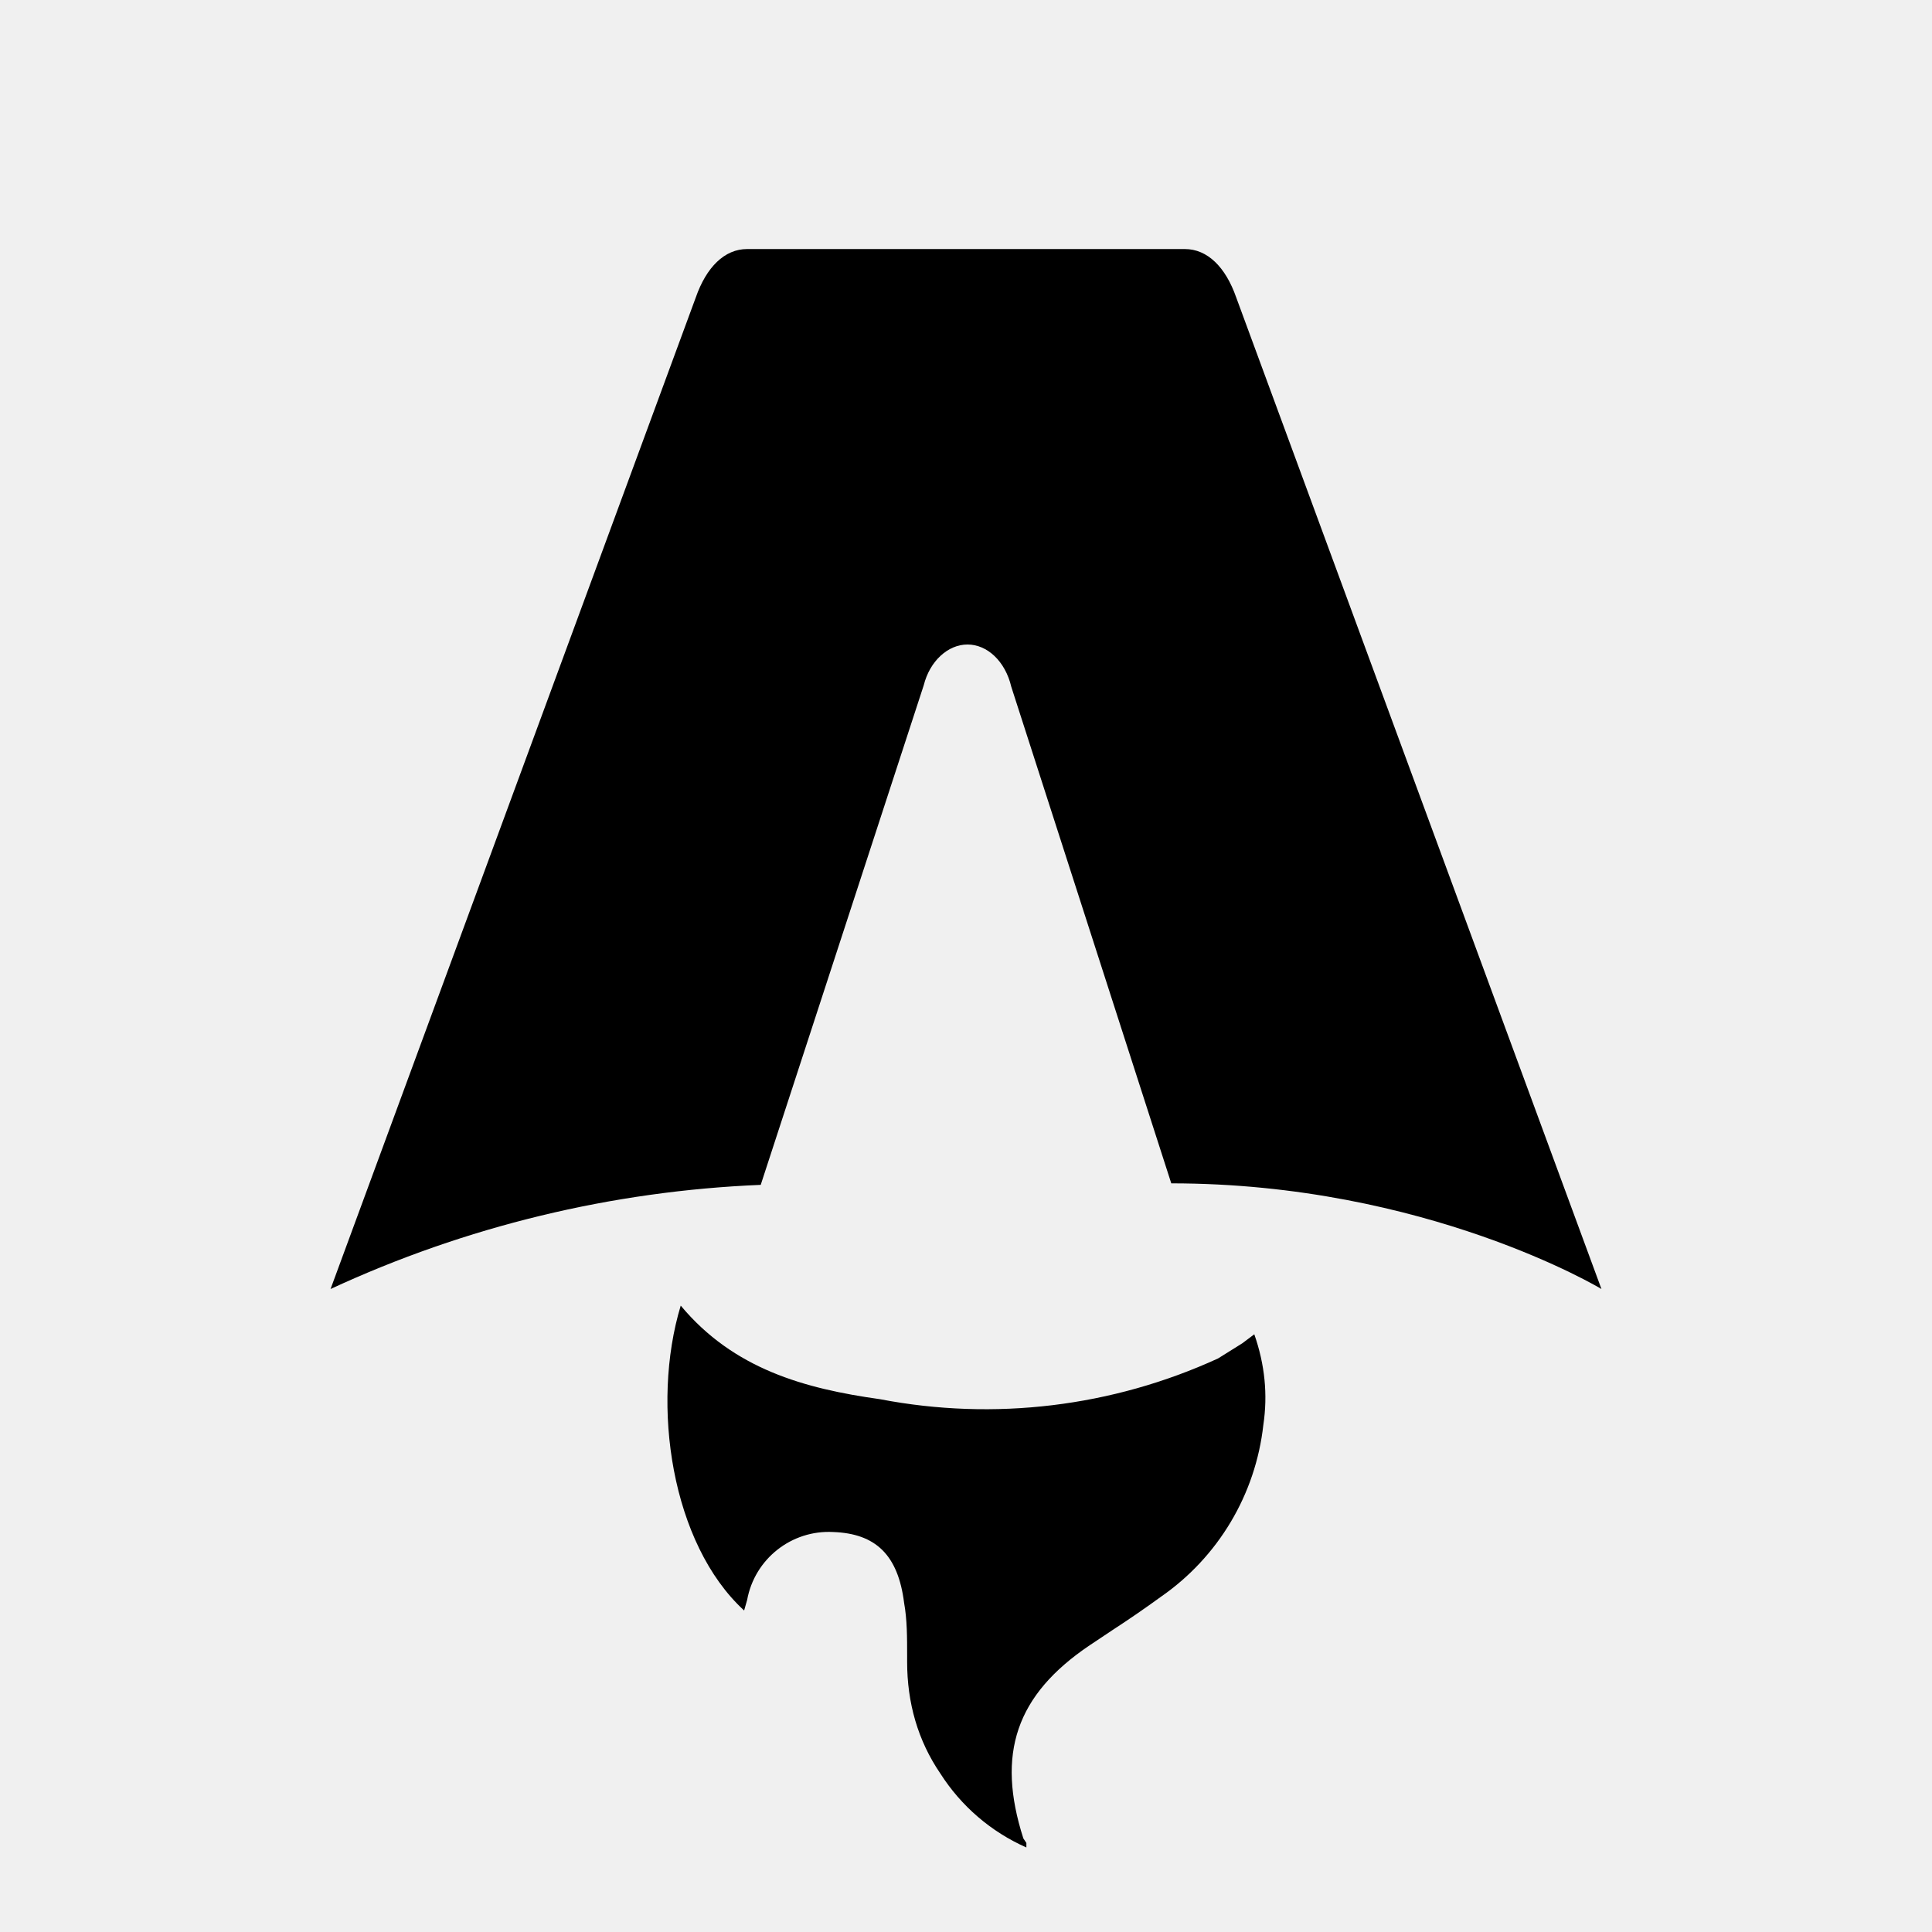
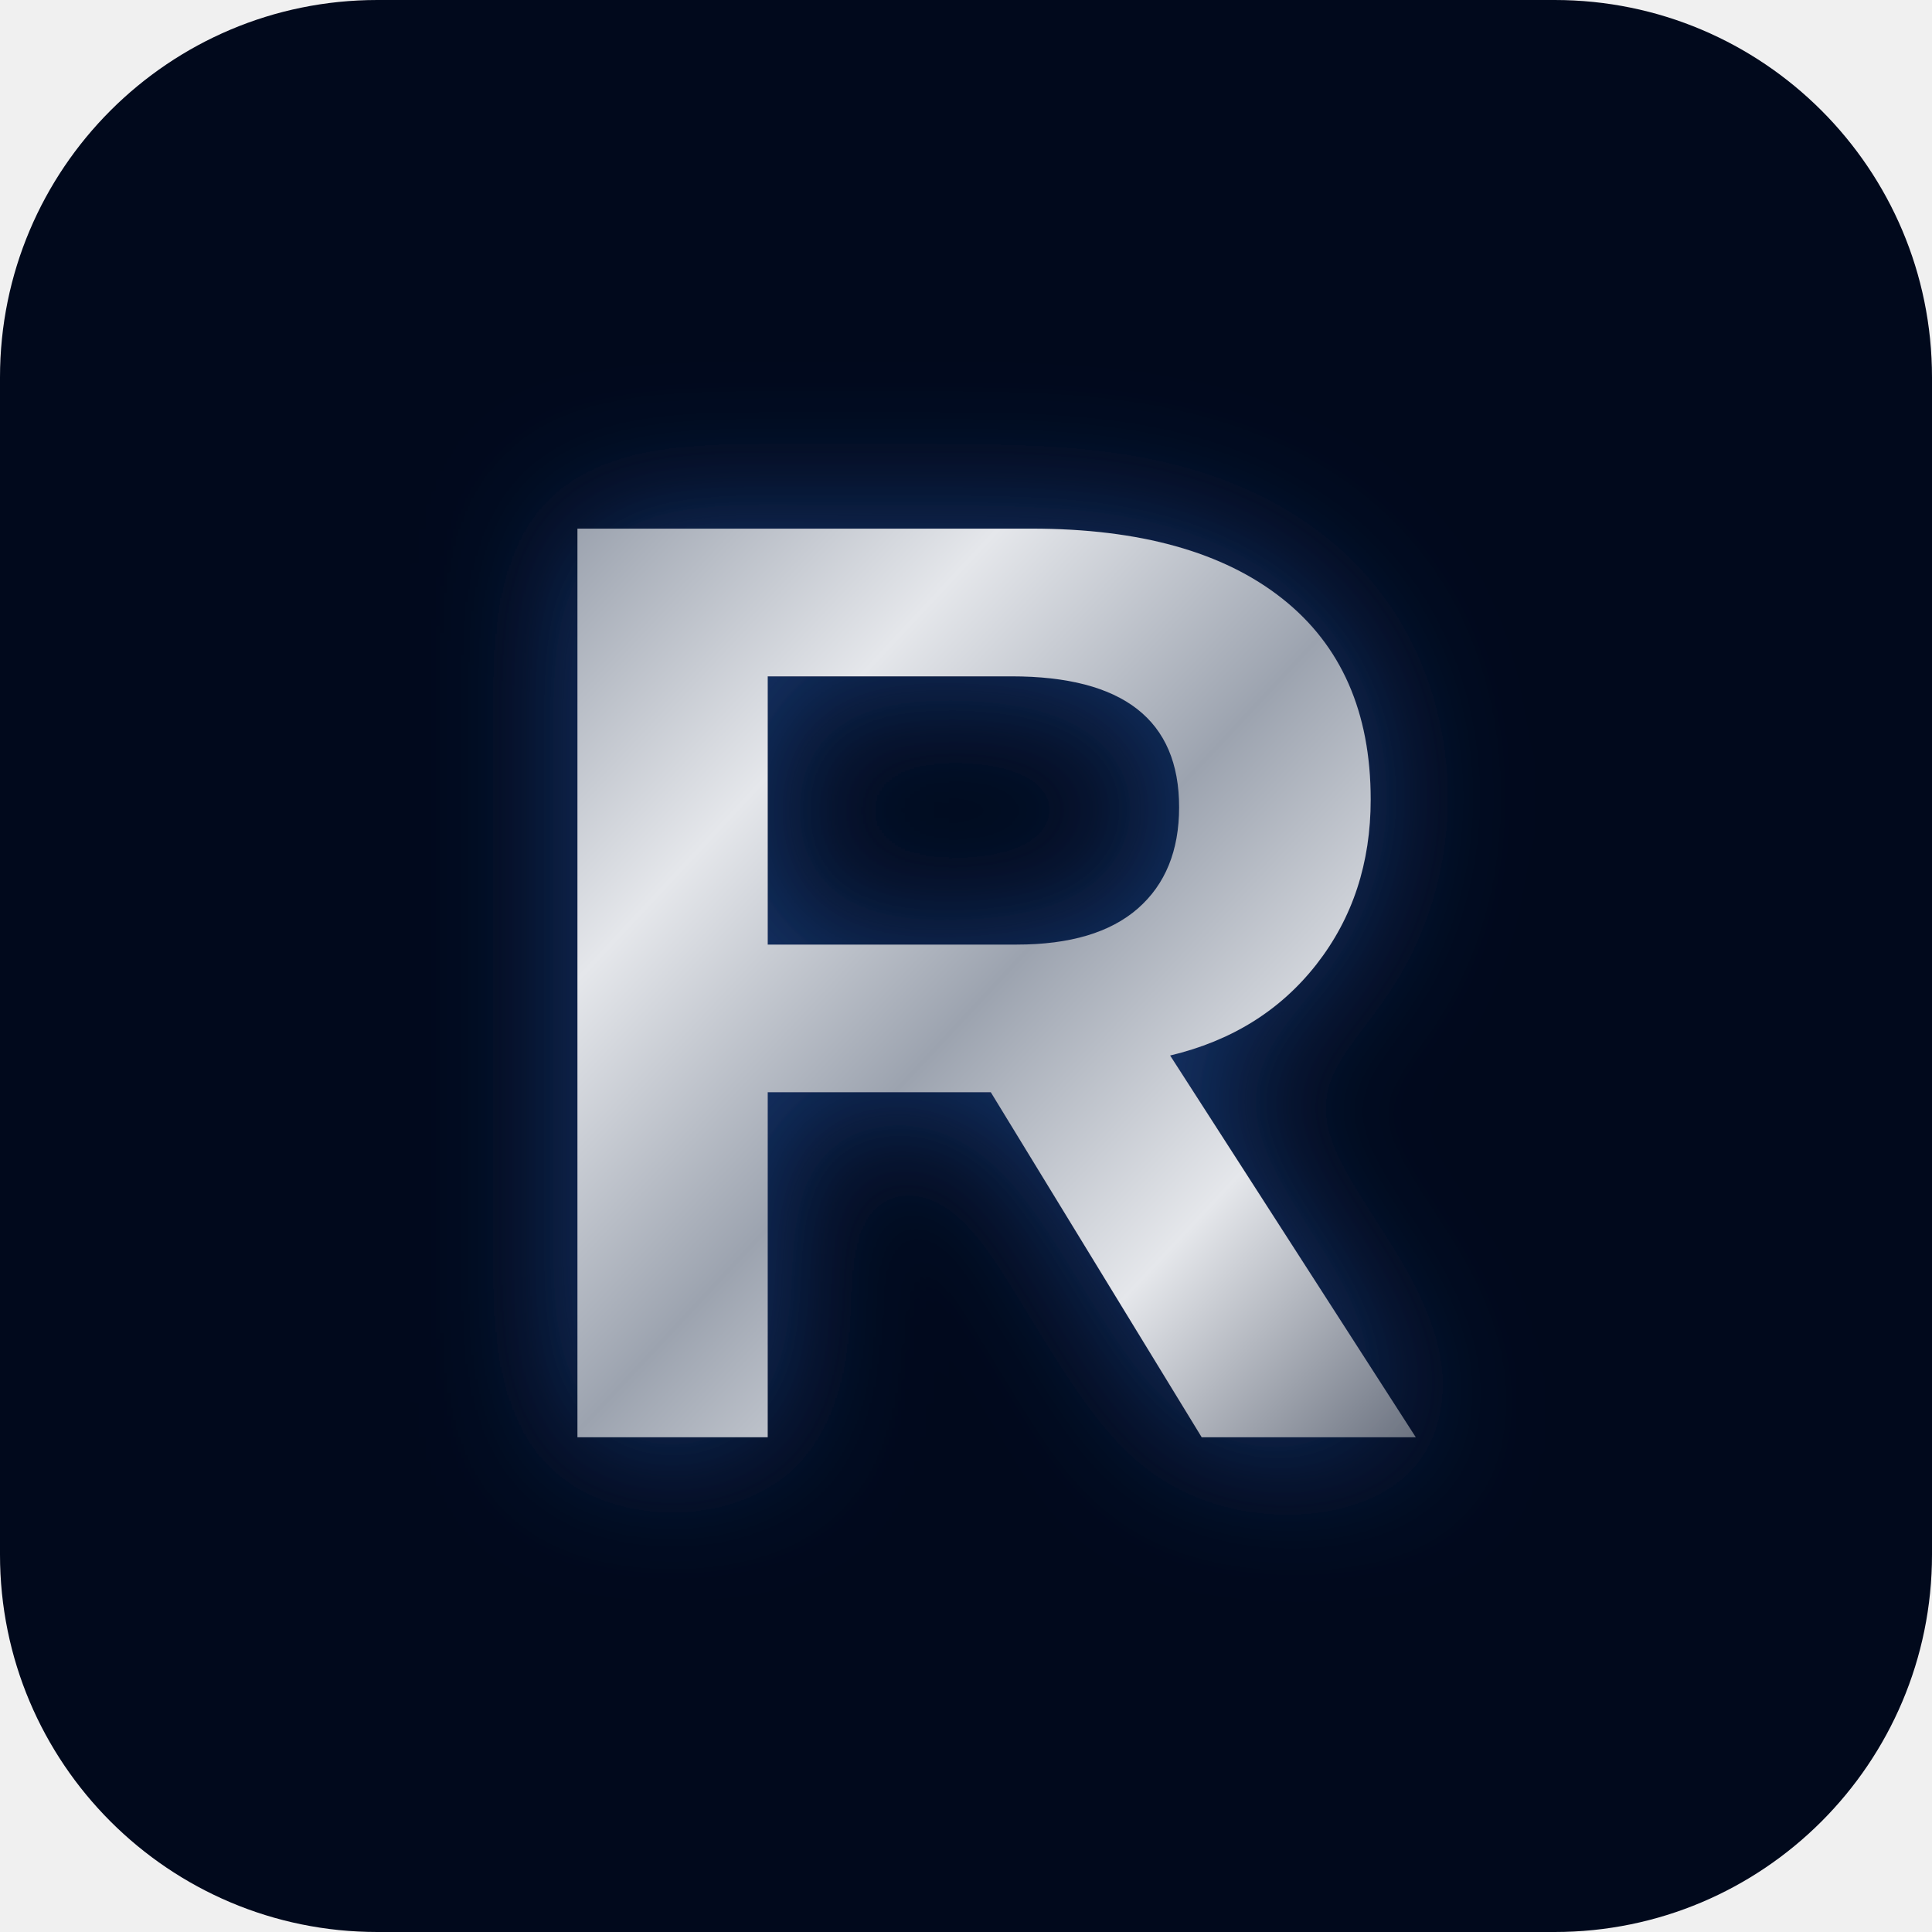
- <svg xmlns="http://www.w3.org/2000/svg" fill="none" viewBox="0 0 128 128">
-   <path d="M50.4 78.5a75.1 75.1 0 0 0-28.5 6.9l24.2-65.7c.7-2 1.9-3.2 3.4-3.2h29c1.5 0 2.7 1.2 3.4 3.2l24.2 65.7s-11.6-7-28.5-7L67 45.5c-.4-1.7-1.6-2.8-2.9-2.8-1.3 0-2.5 1.1-2.9 2.7L50.4 78.5Zm-1.1 28.2Zm-4.2-20.2c-2 6.6-.6 15.8 4.2 20.2a17.5 17.5 0 0 1 .2-.7 5.5 5.5 0 0 1 5.7-4.5c2.8.1 4.3 1.5 4.7 4.7.2 1.1.2 2.3.2 3.5v.4c0 2.7.7 5.2 2.2 7.4a13 13 0 0 0 5.7 4.9v-.3l-.2-.3c-1.8-5.6-.5-9.5 4.4-12.8l1.5-1a73 73 0 0 0 3.2-2.2 16 16 0 0 0 6.8-11.4c.3-2 .1-4-.6-6l-.8.6-1.6 1a37 37 0 0 1-22.4 2.7c-5-.7-9.7-2-13.2-6.2Z" />
-   <style>
-         path { fill: #000; }
-         @media (prefers-color-scheme: dark) {
-             path { fill: #FFF; }
-         }
-     </style>
+ <svg xmlns="http://www.w3.org/2000/svg" width="512" height="512" viewBox="0 0 512 512">
+   <defs>
+     <linearGradient id="silver-shine" x1="0%" y1="0%" x2="100%" y2="100%">
+       <stop offset="0%" stop-color="#9ca3af" />
+       <stop offset="25%" stop-color="#e5e7eb" />
+       <stop offset="50%" stop-color="#9ca3af" />
+       <stop offset="75%" stop-color="#e5e7eb" />
+       <stop offset="100%" stop-color="#6b7280" />
+     </linearGradient>
+     <filter id="blue-glow" x="-50%" y="-50%" width="200%" height="200%">
+       <feDropShadow dx="0" dy="4" stdDeviation="8" flood-color="#3b82f6" flood-opacity="0.8" />
+       <feDropShadow dx="0" dy="0" stdDeviation="20" flood-color="#3b82f6" flood-opacity="0.4" />
+     </filter>
+   </defs>
+   <rect x="0" y="0" width="512" height="512" rx="100" ry="100" fill="#01091c" />
+   <text x="50%" y="55%" text-anchor="middle" dominant-baseline="middle" font-family="Arial, sans-serif" font-weight="bold" font-size="350" fill="url(#silver-shine)" filter="url(#blue-glow)">
+     R
+   </text>
</svg>
